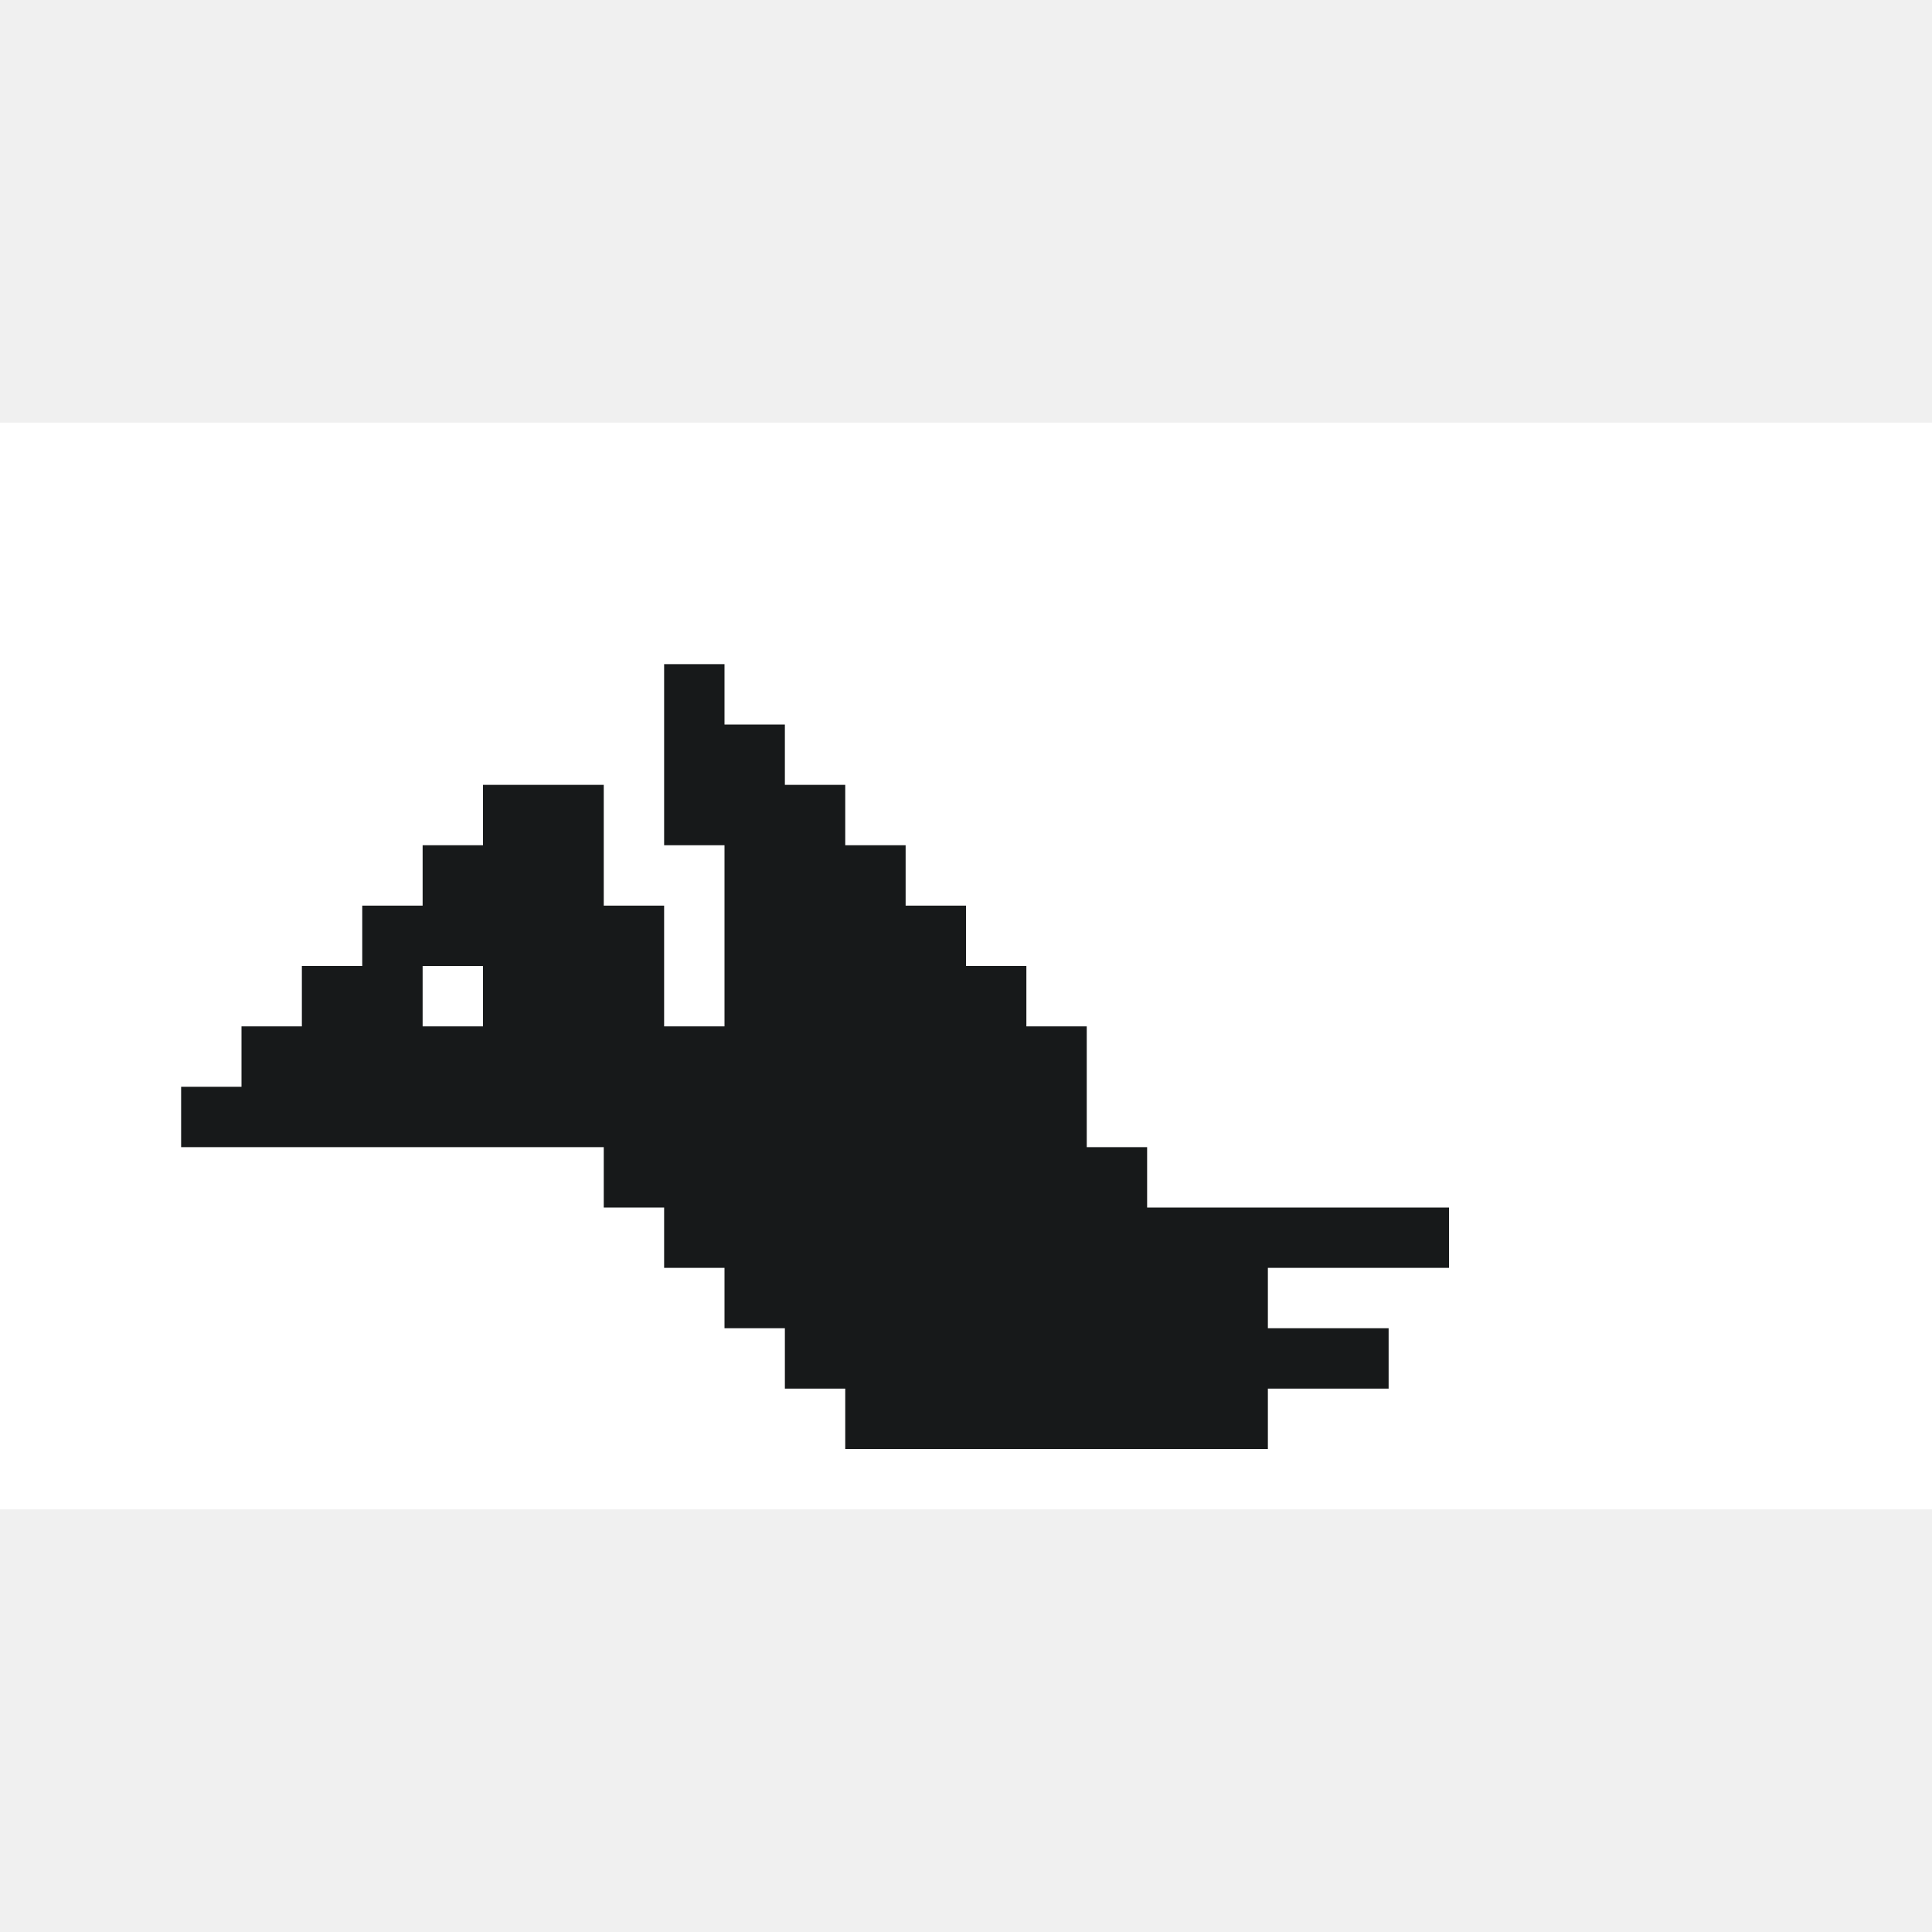
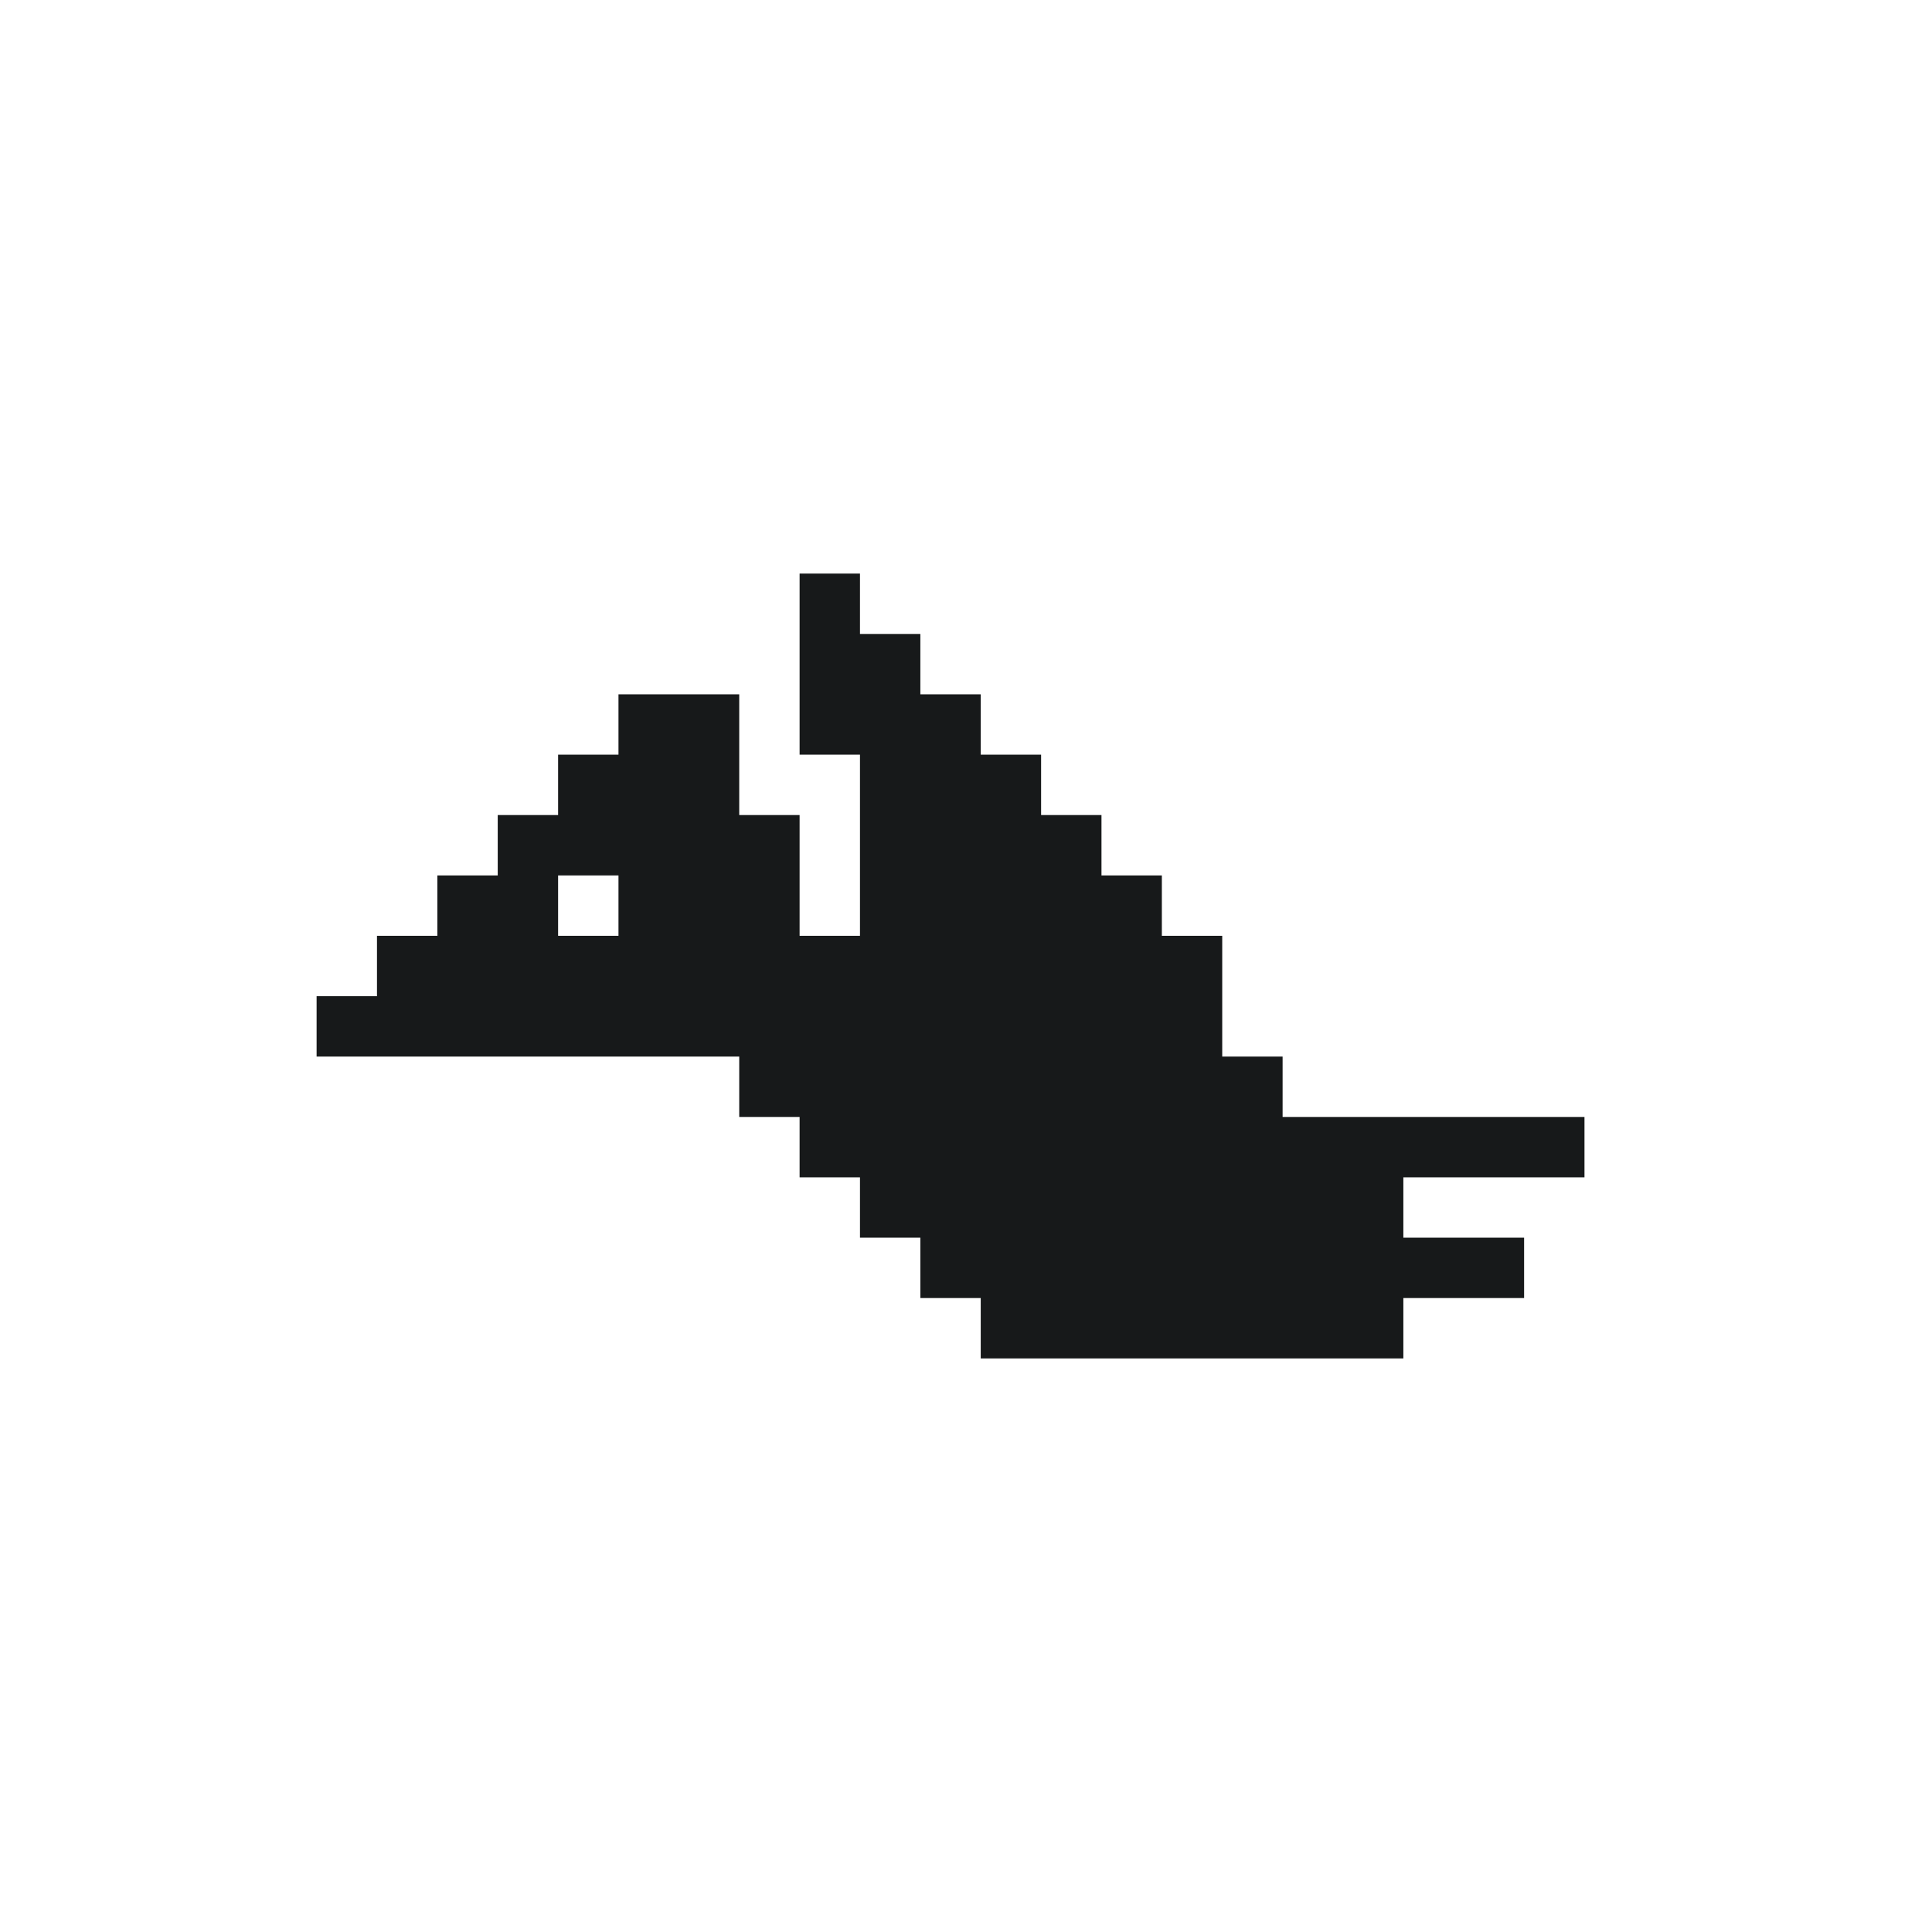
<svg xmlns="http://www.w3.org/2000/svg" viewBox="0 0 500 500">
  <path d="M 0 109.375 C 165 109.375 330 109.375 500 109.375 C 500 202.188 500 295 500 390.625 C 335 390.625 170 390.625 0 390.625 C 0 297.813 0 205 0 109.375 Z" fill="#FFFFFF" />
-   <path d="M 171.875 171.875 C 177.031 171.875 182.188 171.875 187.5 171.875 C 187.5 177.031 187.5 182.188 187.5 187.5 C 192.656 187.5 197.813 187.5 203.125 187.5 C 203.125 192.656 203.125 197.813 203.125 203.125 C 208.281 203.125 213.438 203.125 218.75 203.125 C 218.75 208.281 218.75 213.438 218.75 218.75 C 223.906 218.75 229.063 218.75 234.375 218.75 C 234.375 223.906 234.375 229.063 234.375 234.375 C 239.531 234.375 244.688 234.375 250 234.375 C 250 239.531 250 244.688 250 250 C 255.156 250 260.313 250 265.625 250 C 265.625 255.156 265.625 260.313 265.625 265.625 C 270.781 265.625 275.938 265.625 281.25 265.625 C 281.25 275.938 281.25 286.25 281.25 296.875 C 286.406 296.875 291.563 296.875 296.875 296.875 C 296.875 302.031 296.875 307.188 296.875 312.5 C 322.656 312.5 348.438 312.5 375 312.5 C 375 317.656 375 322.813 375 328.125 C 359.531 328.125 344.063 328.125 328.125 328.125 C 328.125 333.281 328.125 338.438 328.125 343.75 C 338.438 343.75 348.75 343.75 359.375 343.75 C 359.375 348.906 359.375 354.063 359.375 359.375 C 349.063 359.375 338.75 359.375 328.125 359.375 C 328.125 364.531 328.125 369.688 328.125 375 C 292.031 375 255.938 375 218.75 375 C 218.75 369.844 218.75 364.688 218.75 359.375 C 213.594 359.375 208.438 359.375 203.125 359.375 C 203.125 354.219 203.125 349.063 203.125 343.75 C 197.969 343.75 192.813 343.75 187.5 343.75 C 187.5 338.594 187.5 333.438 187.5 328.125 C 182.344 328.125 177.188 328.125 171.875 328.125 C 171.875 322.969 171.875 317.813 171.875 312.5 C 166.719 312.5 161.563 312.5 156.25 312.5 C 156.25 307.344 156.25 302.188 156.25 296.875 C 120.156 296.875 84.063 296.875 46.875 296.875 C 46.875 291.719 46.875 286.563 46.875 281.25 C 52.031 281.25 57.188 281.25 62.5 281.25 C 62.5 276.094 62.5 270.938 62.5 265.625 C 67.656 265.625 72.813 265.625 78.125 265.625 C 78.125 260.469 78.125 255.313 78.125 250 C 83.281 250 88.438 250 93.75 250 C 93.75 244.844 93.75 239.688 93.75 234.375 C 98.906 234.375 104.063 234.375 109.375 234.375 C 109.375 229.219 109.375 224.063 109.375 218.75 C 114.531 218.75 119.688 218.75 125 218.75 C 125 213.594 125 208.438 125 203.125 C 135.313 203.125 145.625 203.125 156.25 203.125 C 156.25 213.438 156.25 223.75 156.25 234.375 C 161.406 234.375 166.563 234.375 171.875 234.375 C 171.875 244.688 171.875 255 171.875 265.625 C 177.031 265.625 182.188 265.625 187.5 265.625 C 187.5 250.156 187.5 234.688 187.5 218.75 C 182.344 218.75 177.188 218.75 171.875 218.75 C 171.875 203.281 171.875 187.813 171.875 171.875 Z" fill="#17191A" />
-   <path d="M 109.375 250 C 114.531 250 119.688 250 125 250 C 125 255.156 125 260.313 125 265.625 C 119.844 265.625 114.688 265.625 109.375 265.625 C 109.375 260.469 109.375 255.313 109.375 250 Z" fill="#FFFFFF" />
+   <rect width="500" height="500" style="fill: rgb(255, 255, 255); stroke: rgb(255, 255, 255);" />
+   <path d="M 206.937 148.438 C 212.093 148.438 217.25 148.438 222.562 148.438 C 222.562 153.594 222.562 158.751 222.562 164.063 C 227.718 164.063 232.875 164.063 238.187 164.063 C 238.187 169.219 238.187 174.376 238.187 179.688 C 243.343 179.688 248.5 179.688 253.812 179.688 C 253.812 184.844 253.812 190.001 253.812 195.313 C 258.968 195.313 264.125 195.313 269.437 195.313 C 269.437 200.469 269.437 205.626 269.437 210.938 C 274.593 210.938 279.75 210.938 285.062 210.938 C 285.062 216.094 285.062 221.251 285.062 226.563 C 290.218 226.563 295.375 226.563 300.687 226.563 C 300.687 231.719 300.687 236.876 300.687 242.188 C 305.843 242.188 311 242.188 316.312 242.188 C 316.312 252.501 316.312 262.813 316.312 273.438 C 321.468 273.438 326.625 273.438 331.937 273.438 C 331.937 278.594 331.937 283.751 331.937 289.063 C 357.718 289.063 383.5 289.063 410.062 289.063 C 410.062 294.219 410.062 299.376 410.062 304.688 C 394.593 304.688 379.125 304.688 363.187 304.688 C 363.187 309.844 363.187 315.001 363.187 320.313 C 373.5 320.313 383.812 320.313 394.437 320.313 C 394.437 325.469 394.437 330.626 394.437 335.938 C 384.125 335.938 373.812 335.938 363.187 335.938 C 363.187 341.094 363.187 346.251 363.187 351.563 C 327.093 351.563 291 351.563 253.812 351.563 C 253.812 346.407 253.812 341.251 253.812 335.938 C 248.656 335.938 243.5 335.938 238.187 335.938 C 238.187 330.782 238.187 325.626 238.187 320.313 C 233.031 320.313 227.875 320.313 222.562 320.313 C 222.562 315.157 222.562 310.001 222.562 304.688 C 217.406 304.688 212.25 304.688 206.937 304.688 C 206.937 299.532 206.937 294.376 206.937 289.063 C 201.781 289.063 196.625 289.063 191.312 289.063 C 191.312 283.907 191.312 278.751 191.312 273.438 C 155.218 273.438 119.125 273.438 81.937 273.438 C 81.937 268.282 81.937 263.126 81.937 257.813 C 87.093 257.813 92.25 257.813 97.562 257.813 C 97.562 252.657 97.562 247.501 97.562 242.188 C 102.718 242.188 107.875 242.188 113.187 242.188 C 113.187 237.032 113.187 231.876 113.187 226.563 C 118.343 226.563 123.5 226.563 128.812 226.563 C 128.812 221.407 128.812 216.251 128.812 210.938 C 133.968 210.938 139.125 210.938 144.437 210.938 C 144.437 205.782 144.437 200.626 144.437 195.313 C 149.593 195.313 154.75 195.313 160.062 195.313 C 160.062 190.157 160.062 185.001 160.062 179.688 C 170.375 179.688 180.687 179.688 191.312 179.688 C 191.312 190.001 191.312 200.313 191.312 210.938 C 196.468 210.938 201.625 210.938 206.937 210.938 C 206.937 221.251 206.937 231.563 206.937 242.188 C 212.093 242.188 217.25 242.188 222.562 242.188 C 222.562 226.719 222.562 211.251 222.562 195.313 C 217.406 195.313 212.25 195.313 206.937 195.313 C 206.937 179.844 206.937 164.376 206.937 148.438 Z" fill="#17191A" />
+   <path d="M 144.437 226.563 C 149.593 226.563 154.75 226.563 160.062 226.563 C 160.062 231.719 160.062 236.876 160.062 242.188 C 154.906 242.188 149.75 242.188 144.437 242.188 C 144.437 237.032 144.437 231.876 144.437 226.563 Z" fill="#FFFFFF" />
</svg>
